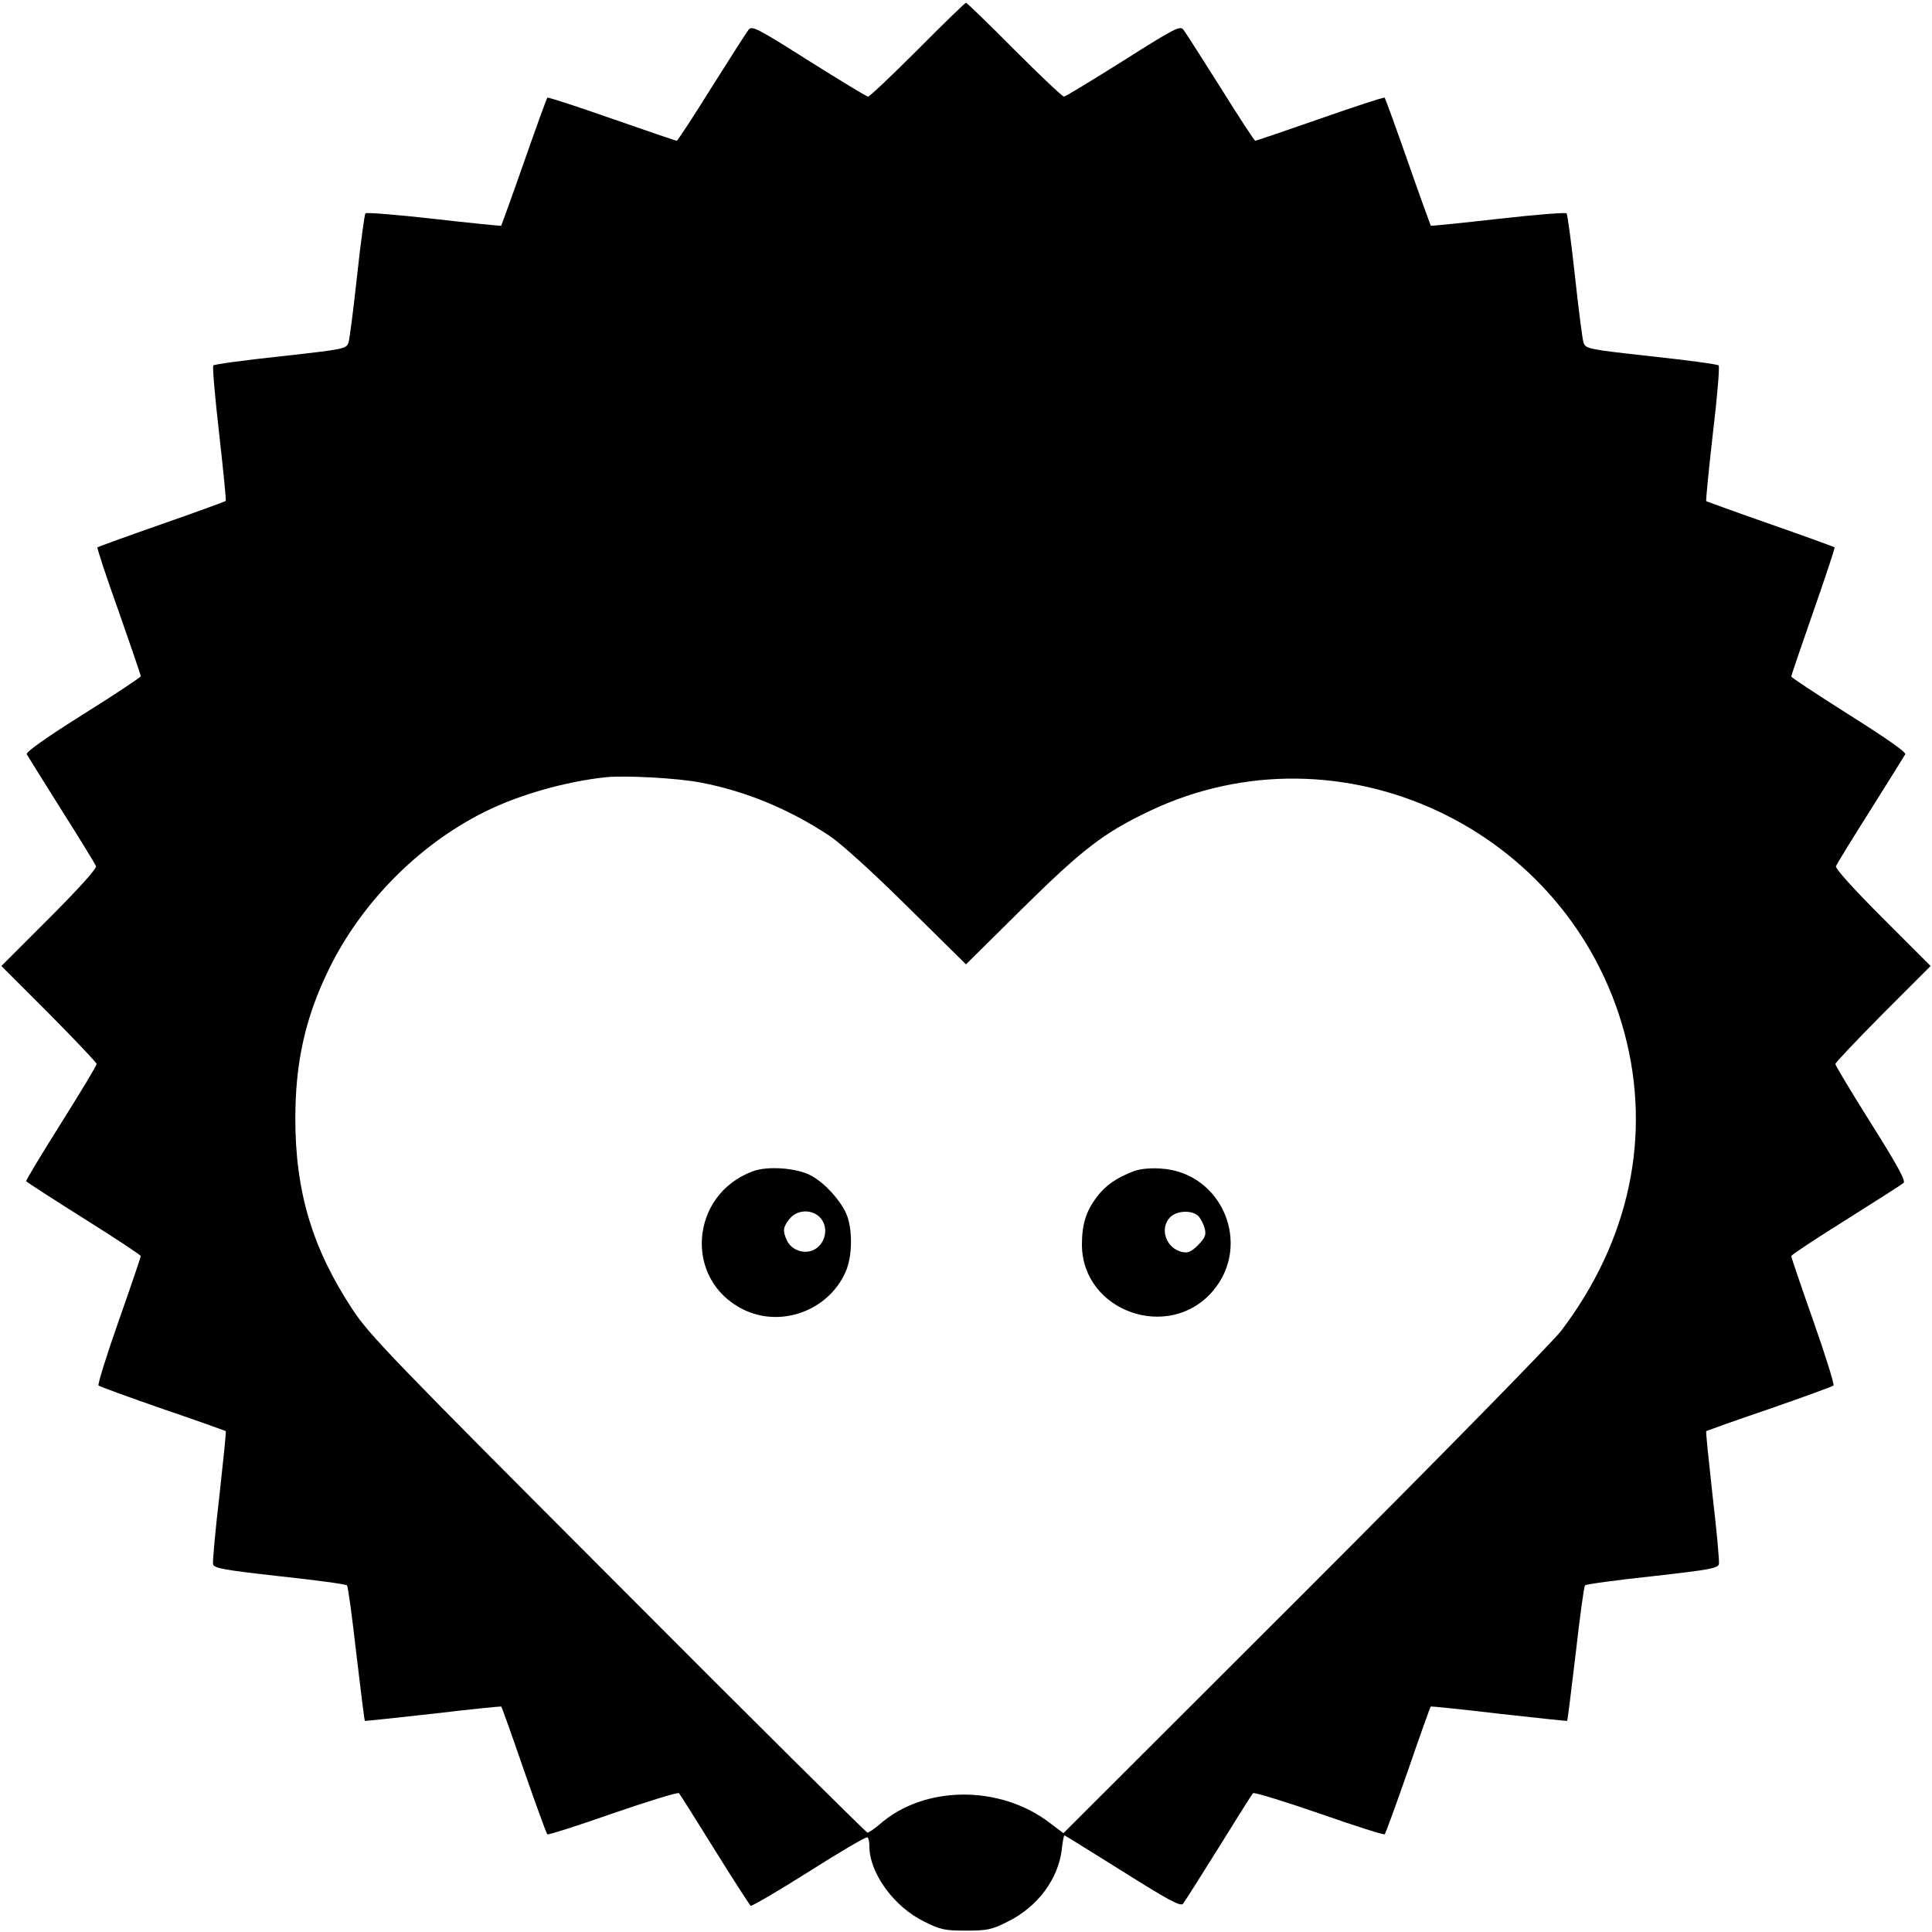
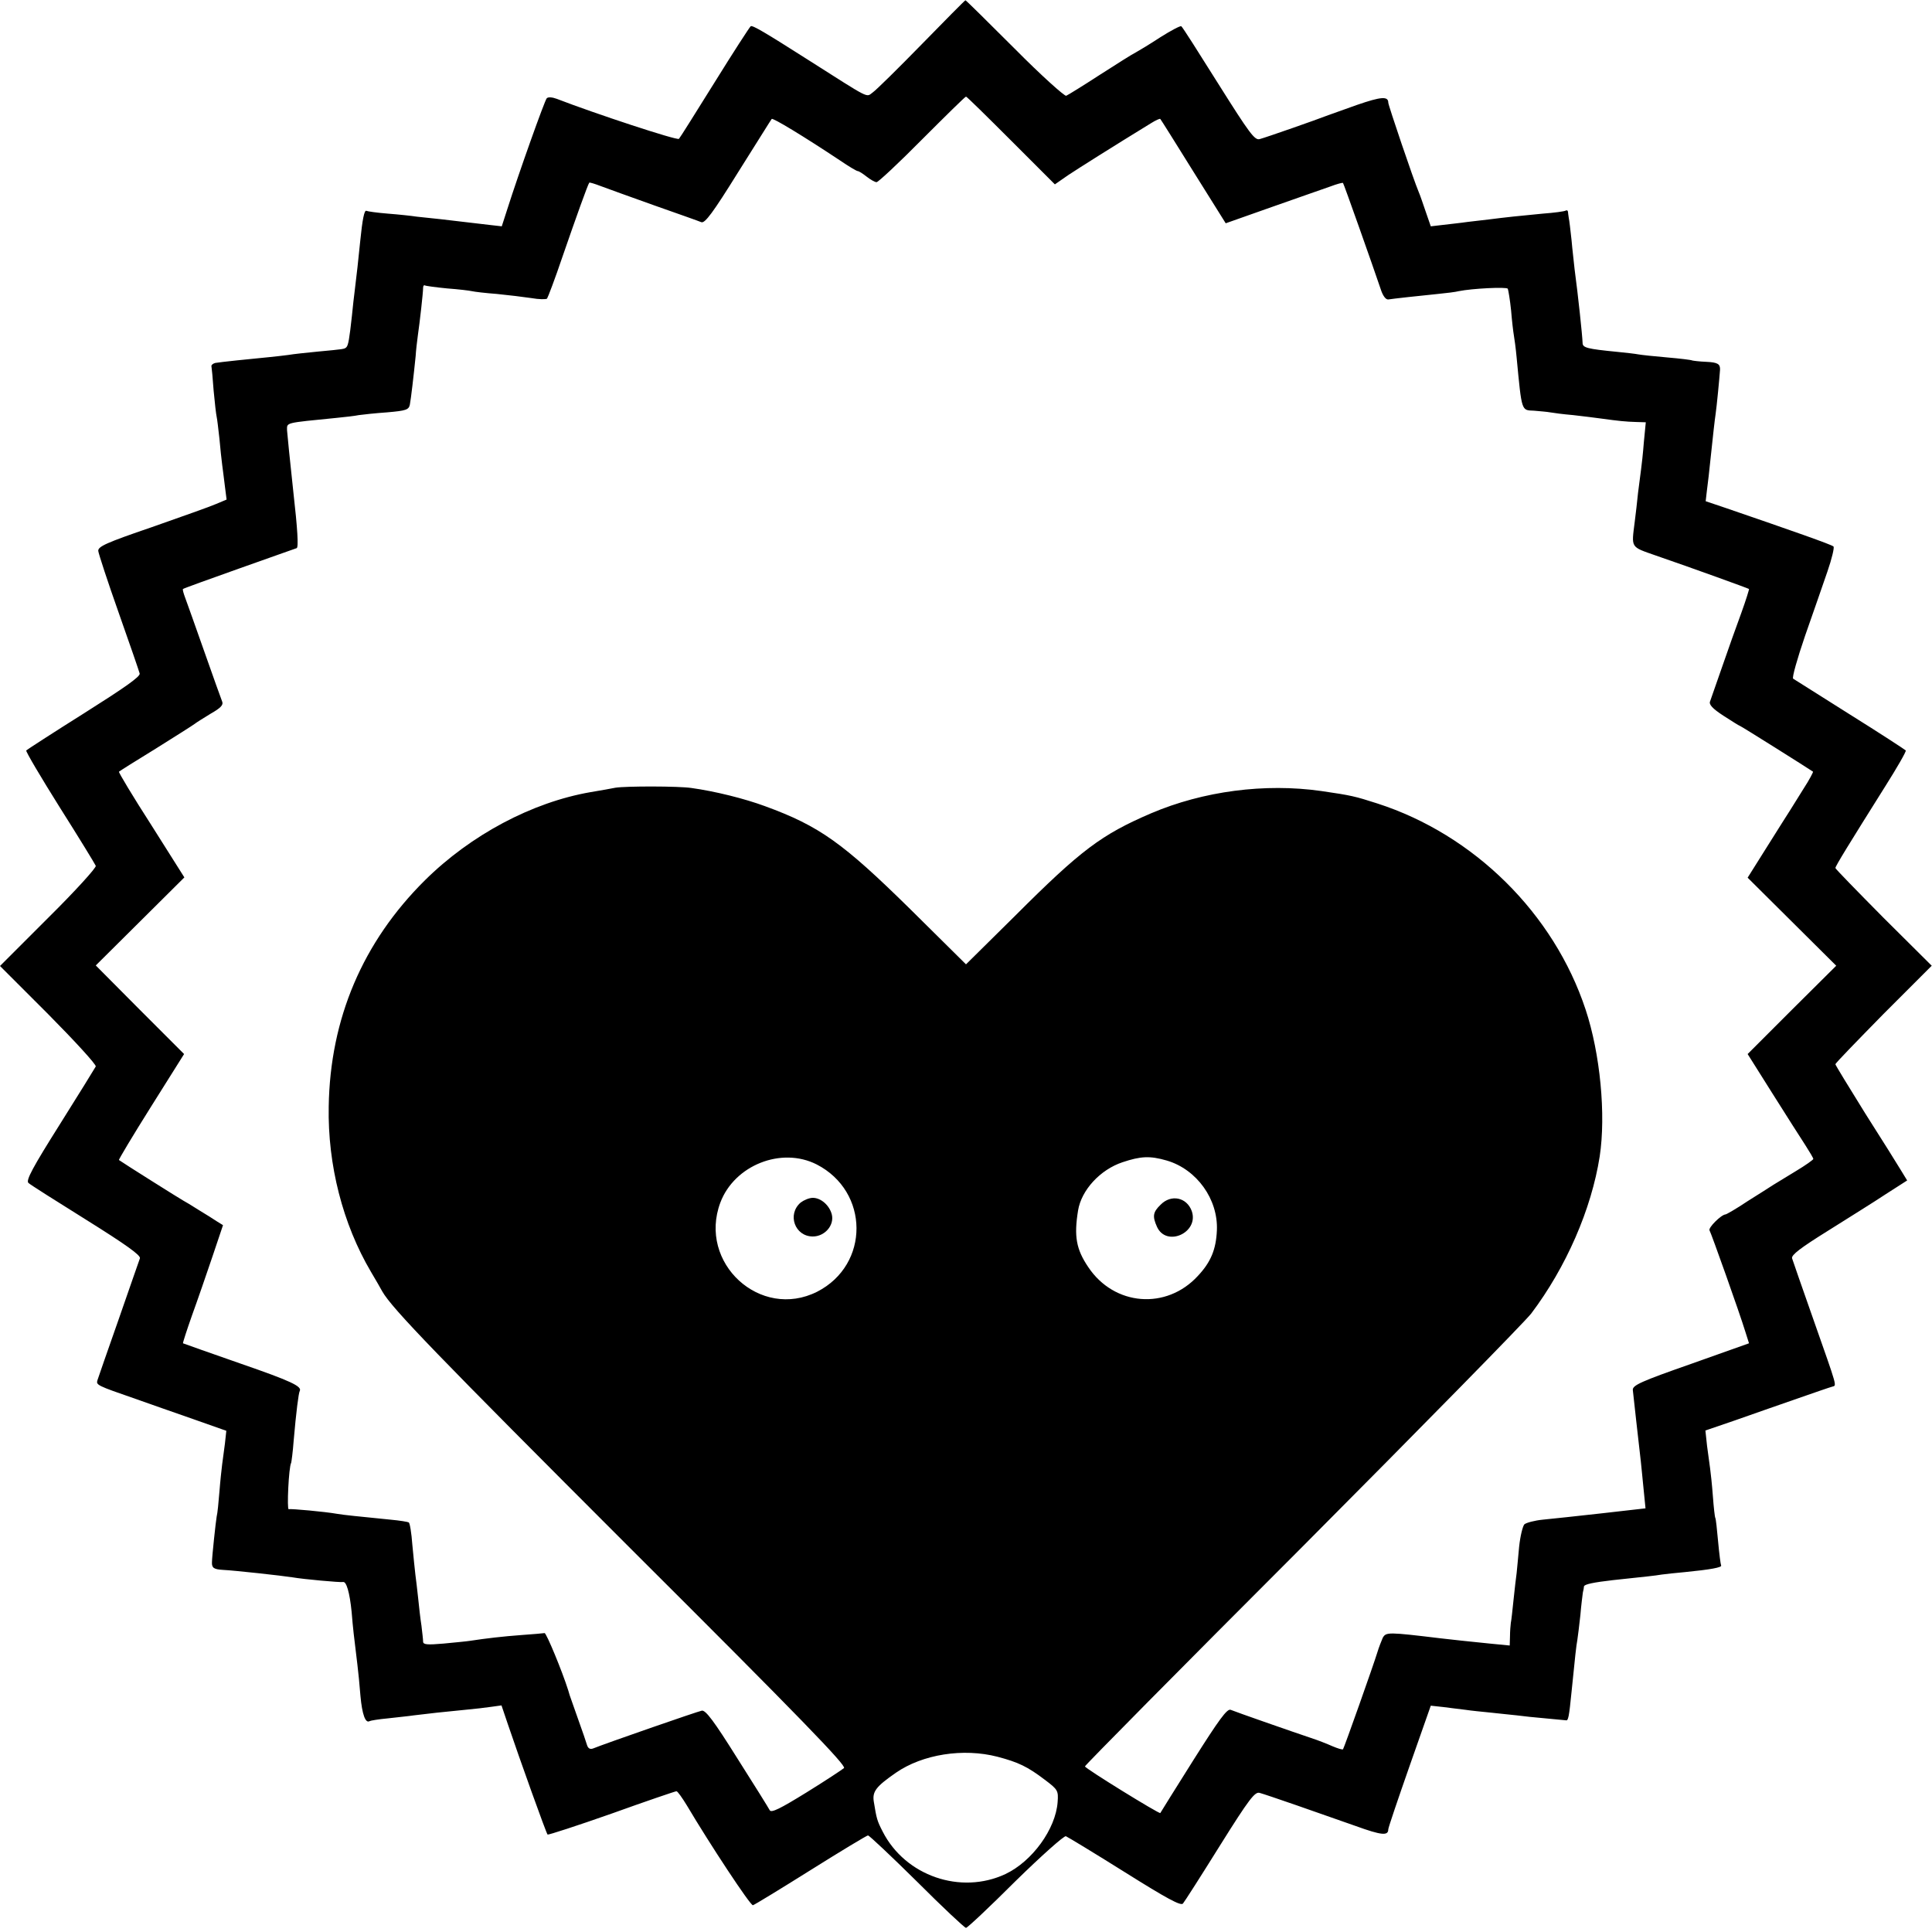
<svg xmlns="http://www.w3.org/2000/svg" version="1" width="933.333" height="933.333" viewBox="0 0 700 700">
-   <path d="M332.5 18c-9.3 9.3-17.4 17-18 17-.5 0-10.2-5.9-21.5-13-18.8-11.9-20.6-12.8-21.8-11.2-.7.9-6.8 10.4-13.4 20.9-6.6 10.6-12.3 19.3-12.6 19.3-.3 0-10.9-3.6-23.5-8s-23.2-7.9-23.4-7.6c-.2.2-4 10.6-8.4 23.2s-8.2 23-8.3 23.2c-.2.1-11.2-1-24.4-2.5-13.3-1.5-24.4-2.4-24.8-2-.3.3-1.7 10.4-3 22.4-1.3 12-2.7 22.9-3.1 24.3-.8 2.4-1.2 2.5-24.6 5.1-13.1 1.4-24.1 2.9-24.4 3.3-.4.4.6 11.5 2.1 24.7 1.5 13.3 2.6 24.3 2.4 24.4-.2.2-10.6 4-23.2 8.4s-23 8.2-23.3 8.4c-.2.3 3.2 10.7 7.7 23.2 4.4 12.6 8 23.1 8 23.5 0 .4-9.5 6.7-21 13.9-13.7 8.6-20.8 13.7-20.3 14.4.4.7 6 9.7 12.6 20.2 6.6 10.4 12.2 19.6 12.5 20.3.3.9-6.4 8.3-16.9 18.8L.5 350l17.3 17.3C27.2 376.8 35 385 35 385.5c0 .6-5.8 10.2-12.9 21.5-7.1 11.3-12.8 20.7-12.6 21 .2.3 9.6 6.4 20.9 13.5 11.3 7.1 20.6 13.2 20.6 13.6 0 .4-3.6 11-8 23.5s-7.7 23.1-7.3 23.4c.5.4 10.9 4.2 23.3 8.5 12.4 4.2 22.6 7.9 22.8 8 .2.2-.9 10.7-2.3 23.4-1.5 12.7-2.5 23.8-2.3 24.8.3 1.5 3.6 2.1 24.1 4.4 13.1 1.4 24.1 2.9 24.4 3.3.4.3 1.9 11.5 3.4 24.7 1.6 13.3 2.9 24.2 3.1 24.4.2.1 11.3-1.1 24.8-2.6 13.4-1.6 24.5-2.7 24.6-2.6.2.1 3.9 10.5 8.2 23 4.4 12.6 8.2 23.1 8.5 23.3.3.3 11-3.1 23.8-7.6 12.8-4.4 23.5-7.7 23.9-7.3.4.4 6.2 9.7 13 20.6 6.7 10.8 12.6 19.9 13 20.2.4.2 9.9-5.3 21.1-12.4 11.2-7.1 20.7-12.7 21.2-12.4.4.2.7 1.7.7 3.3 0 9.6 8.9 21.9 19.8 27.2 5.9 3 7.6 3.3 15.2 3.3s9.3-.3 15.2-3.3c10.7-5.3 18.2-15.3 19.5-26.1.3-2.8.7-5.1 1-5.1.2 0 9.6 5.9 21 13 16.4 10.3 20.9 12.8 21.9 11.8.6-.7 6.4-9.9 12.9-20.3 6.5-10.5 12.1-19.4 12.5-19.8.4-.4 11.1 2.9 23.9 7.3 12.8 4.5 23.5 7.9 23.8 7.6.3-.2 4.1-10.7 8.5-23.3 4.3-12.5 8-22.9 8.2-23 .1-.1 11.2 1 24.6 2.6 13.5 1.5 24.6 2.7 24.8 2.6.2-.2 1.5-11.1 3.1-24.4 1.5-13.2 3-24.4 3.4-24.7.3-.4 11.3-1.9 24.4-3.3 20.5-2.3 23.8-2.9 24.1-4.4.2-1-.8-12.1-2.3-24.8-1.4-12.7-2.5-23.2-2.3-23.4.2-.1 10.4-3.8 22.8-8 12.4-4.3 22.8-8.1 23.3-8.5.4-.3-2.9-10.9-7.3-23.4-4.4-12.5-8-23.1-8-23.5 0-.4 8.9-6.3 19.8-13.1 10.8-6.8 20.2-12.8 20.9-13.4.8-.8-2.1-6.2-11.8-21.6-7.1-11.3-12.9-20.9-12.9-21.5 0-.5 7.8-8.7 17.2-18.2l17.3-17.3-17.4-17.4c-10.5-10.5-17.2-17.9-16.9-18.8.3-.7 5.9-9.9 12.5-20.3 6.6-10.5 12.2-19.5 12.6-20.2.5-.7-6.8-5.8-20.3-14.3-11.5-7.3-21-13.5-21-13.9 0-.3 3.6-10.9 8-23.5s7.9-23.1 7.7-23.3c-.3-.2-10.7-4-23.3-8.4-12.6-4.4-23-8.2-23.2-8.3-.2-.2.9-11.2 2.4-24.5 1.6-13.2 2.5-24.3 2.1-24.7-.3-.4-11.3-1.9-24.4-3.3-23.4-2.6-23.8-2.7-24.6-5.1-.4-1.4-1.8-12.3-3.1-24.3s-2.7-22.1-3-22.4c-.4-.4-11.5.5-24.8 2-13.2 1.5-24.2 2.6-24.4 2.5-.1-.2-3.9-10.6-8.3-23.2s-8.2-23-8.4-23.2c-.2-.3-10.8 3.2-23.4 7.6-12.6 4.4-23.2 8-23.5 8-.3 0-6-8.7-12.6-19.3-6.6-10.5-12.7-20-13.4-20.9-1.2-1.6-3-.7-21.8 11.2-11.3 7.1-21 13-21.5 13-.6 0-8.7-7.7-18-17-9.3-9.4-17.2-17-17.5-17-.3 0-8.2 7.6-17.5 17zm-78.8 265.5c16.4 3.1 32.1 9.6 46.8 19.3 4.2 2.8 15.5 13 28.2 25.6l21.3 21 20.2-20c22-21.7 29.6-27.6 46.2-35.5 69-32.9 152.2 5.9 172.2 80.5 9.9 37.1 1.8 75.1-22.9 107.7-3.1 4.1-44.9 46.7-93 94.8l-87.4 87.3-4.9-3.7c-18.1-13.9-45.6-13.7-61.7.5-1.9 1.6-3.9 3-4.4 3-.4 0-41.2-40.4-90.4-89.8-81.3-81.4-90.2-90.6-96.2-99.8-14.5-22-20.7-42.6-20.7-69 0-20.5 3.6-36.6 12-53.9 11.7-24.2 32.6-45.4 56.5-57.3 12.4-6.2 29.2-11 44-12.6 7.1-.7 25.8.3 34.2 1.9z" />
-   <path d="M272.7 424.4c-22.8 8.5-25 39.3-3.5 50 13.6 6.8 30.8.6 37.1-13.4 2.6-5.6 2.7-15.8.3-21.3-2.3-5.1-8.1-11.4-13-13.9-5.2-2.7-15.7-3.4-20.9-1.4zM297 441c3.6 3.6 2.1 10.2-2.7 12.1-3.5 1.3-7.7-.4-9.2-3.7-1.6-3.5-1.4-4.8 1-7.8 2.6-3.3 7.9-3.6 10.9-.6zM410.9 424.3c-6.3 2.4-10.3 5.1-13.6 9.5-3.8 5.1-5.3 9.8-5.3 17.2.1 24.2 31.6 35.3 47.4 16.8 14.4-16.8 3.4-43-18.7-44.4-3.8-.3-7.6.1-9.8.9zm23.4 16.4c.8 1 1.9 3 2.2 4.5.6 2.2.1 3.3-2.4 5.9-2.5 2.5-3.7 3-5.9 2.5-5.8-1.4-8.2-8.6-4.2-12.6 2.5-2.5 8.1-2.6 10.3-.3z" />
+   <path d="M334 16c-8.5 8.7-16.5 16.6-17.8 17.5-2.5 1.8-.4 2.8-23.7-12-15.4-9.8-19.8-12.4-20.5-12-.4.3-6.3 9.4-13 20.2-6.8 10.9-12.6 20.2-13 20.6-.6.7-30.6-9.2-44.3-14.5-1.6-.6-3.1-.7-3.6-.2-.8.9-10.2 27.3-14.3 40.2l-2 6.2-4.4-.5c-7.5-.9-12.7-1.5-17.9-2.1-2.7-.3-6.6-.7-8.5-.9-1.9-.3-6.6-.8-10.5-1.1-3.8-.3-7.3-.8-7.7-1-.8-.5-1.5 3.1-2.3 11.1-.6 6-1.3 12.5-2 18-.2 1.6-.7 5.7-1 9-.9 8.2-1.3 10.6-2 11.3-.7.7-.9.7-10.5 1.6-4.1.4-8.8.9-10.5 1.2-1.6.2-4.8.6-7 .8-6.4.6-17.9 1.8-19.5 2.1-.8.2-1.4.7-1.4 1.1.1.5.5 4.5.8 8.9.4 4.4.9 8.7 1.1 9.5.2.8.6 4.4 1 7.9.3 3.6.8 7.9 1 9.5.2 1.7.7 5.2 1 7.9l.6 4.7-3.8 1.6c-2 .9-12.5 4.6-23.3 8.4-16.4 5.6-19.5 7-19.4 8.6.1 1 3.4 11.1 7.4 22.4 4 11.3 7.4 21.2 7.6 22 .4 1.1-5.7 5.3-20.1 14.4-11.3 7.1-20.7 13.2-21 13.5-.2.4 5.3 9.7 12.2 20.7 6.9 10.9 12.7 20.4 13 21.1.3.6-7.4 9.1-17.1 18.7L0 350l17.6 17.6c9.6 9.7 17.3 18.1 17.1 18.8-.3.6-6.2 10.1-13.1 21.1-9.7 15.4-12.3 20.2-11.3 21.1.6.6 10.1 6.6 21 13.4 14.4 9 19.7 12.8 19.4 13.9-.3.9-3.8 10.8-7.7 22.1-4 11.3-7.4 21.2-7.7 22.1-.5 1.7-.2 1.9 13.7 6.7 4.7 1.7 14 4.9 20.8 7.3l12.2 4.3-.5 4.6c-.3 2.5-.8 5.8-1 7.5-.2 1.6-.7 6.1-1 10-.3 3.8-.7 7.9-1 9-.3 1.6-1.7 14.6-1.7 16.5-.1 2.1.7 2.6 4 2.8 4.2.2 21.4 2.1 25.2 2.7 4 .7 17.4 1.9 18.3 1.7 1.2-.3 2.4 3.8 3.1 10.8.5 6.1.8 8.6 2.1 19.2.3 2.4.8 7.4 1.1 11.3.6 6.6 1.8 10 3.3 9.1.3-.2 3.3-.7 6.6-1 3.3-.4 7.6-.8 9.5-1.1 4.7-.6 11.2-1.3 18.5-2 3.3-.3 7.6-.8 9.6-1.1l3.6-.5 2.3 6.8c4.3 12.7 13.9 39.5 14.4 40 .2.2 10.7-3.2 23.2-7.6 12.5-4.5 23.1-8.1 23.5-8.1.4 0 2.1 2.4 3.8 5.2 8.3 14 23 36.3 23.9 36.1.5-.1 10-5.9 21-12.8s20.3-12.5 20.7-12.5c.4 0 8.4 7.5 17.7 16.7 9.3 9.3 17.3 16.8 17.8 16.8s8.6-7.6 17.9-16.9c9.5-9.3 17.7-16.6 18.3-16.3.7.3 10.3 6.1 21.3 13 15.3 9.6 20.3 12.3 21.1 11.4.6-.7 6.6-10.1 13.4-21 10.7-17.1 12.7-19.6 14.4-19.1 2.6.7 21.8 7.4 34.8 12 9.4 3.4 11.8 3.6 11.8 1.2 0-.6 3.5-10.9 7.7-22.9l7.7-21.9 4.6.5c2.5.3 6.1.8 8 1 1.9.3 6 .7 9 1 3 .3 7.3.8 9.5 1 2.2.3 6.9.8 10.5 1.1 3.6.3 6.9.7 7.4.7.8.2 1.1-1.2 2-10.3 1.3-13 1.7-16.7 2.1-18.8.2-1.3.7-5.3 1.1-9 .3-3.7.8-7.4.9-8.2.2-.8.4-1.8.4-2.2.1-.8 3.6-1.5 10.6-2.3 12.2-1.3 15.2-1.6 17.5-2 1.4-.2 5.2-.6 8.5-.9 9.2-.9 13.5-1.7 13.1-2.4-.2-.4-.7-4.3-1.1-8.7-.4-4.4-.8-8.2-1-8.5-.2-.3-.6-3.9-.9-8-.3-4.1-.8-8.6-1-10-.2-1.4-.7-5-1.1-8.1l-.6-5.6 10.8-3.7c5.9-2.1 16-5.6 22.3-7.8 6.3-2.2 12.1-4.2 12.9-4.4 1.6-.5 2 .9-6.9-24.4-4-11.3-7.4-21.2-7.7-22.1-.3-1.2 3.1-3.8 12.9-9.9 7.3-4.6 16.8-10.5 21-13.3l7.8-5-2.2-3.6c-1.2-2-7-11.3-13-20.7-5.9-9.5-10.8-17.5-10.8-17.8 0-.4 7.9-8.5 17.4-18.2l17.5-17.5-17.5-17.4c-9.5-9.6-17.4-17.7-17.4-18 0-.7 5-8.8 18-29.5 4.3-6.8 7.7-12.7 7.5-13.1-.3-.3-9.3-6.2-20.2-13-10.8-6.8-20.1-12.7-20.6-13-.5-.3 1.5-7.3 4.3-15.5 2.9-8.2 6.5-18.7 8.1-23.3 1.6-4.6 2.6-8.8 2.2-9.1-.7-.7-15.3-5.8-38.6-13.8l-7.7-2.6.4-3.5c.3-2 1-8.3 1.6-14.1.6-5.8 1.3-12.1 1.6-14 .4-2.7 1.4-13.1 1.6-16 .1-2.1-.8-2.7-4.9-2.9-2.6-.1-4.9-.4-5.2-.5-.3-.2-4.4-.7-9.1-1.1-4.7-.4-9.3-.9-10.4-1.1-1-.2-4.4-.6-7.5-.9-11.2-1.1-12.7-1.5-12.7-3.3-.1-2.8-1.6-17-2.9-26.7-.2-2.2-.8-6.9-1.1-10.5-.4-3.6-.8-7.2-1-8-.1-.8-.3-1.9-.3-2.3-.1-.5-.4-.6-.8-.4-.5.3-4.2.8-8.3 1.1-7.6.7-14.1 1.4-19.5 2.1-1.6.2-5.1.6-7.7.9-2.7.4-6.7.8-9.1 1.1l-4.3.5-1.8-5.2c-1-2.9-2.1-6.2-2.6-7.3-1.9-4.5-11-31.4-11-32.3 0-2.4-2.6-2.2-11.3.8-5.1 1.8-10.1 3.6-11.2 4-2.7 1.1-21.5 7.7-24.1 8.4-1.8.5-3.7-2.1-14.9-19.9-7.1-11.3-13.1-20.8-13.5-21-.4-.2-3.8 1.6-7.6 4-3.8 2.5-7.8 4.9-8.9 5.5-1.1.5-6.9 4.2-13 8.1-6 3.9-11.5 7.3-12.2 7.6-.6.2-9.1-7.4-18.7-17.1C357.9 7.9 349.9 0 349.8.1c-.2 0-7.3 7.2-15.8 15.9zm32.3 34.9l15.9 15.9 4.9-3.4c4.1-2.7 15.8-10.1 30-18.8 1.6-1 3.1-1.7 3.3-1.5.2.2 5.6 8.8 12 19.1l11.7 18.7 16.7-5.9c9.2-3.2 18.7-6.6 21.1-7.4 2.4-.9 4.5-1.5 4.7-1.3.3.3 10.9 30.3 13.6 38.3.8 2.6 1.9 4 2.8 3.9 1.9-.3 11-1.3 18-2 3-.3 6.4-.7 7.5-1 4.9-1 17.3-1.6 17.8-.9.2.5.8 4 1.2 7.9.3 3.8.8 7.9 1 9 .2 1.1.7 4.7 1 8 1.9 19.9 1.7 19.1 6.3 19.3 2.2.2 4.8.4 5.8.6 1.1.2 4.8.7 8.4 1 3.6.4 8.3 1 10.5 1.3 5.8.8 8.6 1.1 12.4 1.2l3.4.1-.7 7.2c-.3 4-.8 8.4-1 9.8-.2 1.4-.7 5.2-1.1 8.5-.3 3.3-.9 8-1.2 10.5-1.2 9.7-1.7 9 7.7 12.3 13.1 4.5 33.5 11.9 33.7 12.1.1.1-1.1 4-2.8 8.7-1.7 4.6-4.8 13.3-6.9 19.4-2.1 6-4.1 11.7-4.4 12.6-.5 1.1.8 2.6 4.8 5.2 3.1 2 5.8 3.7 6 3.7.3 0 25.1 15.6 26.5 16.6.1.1-1.3 2.9-3.4 6.1-2 3.2-4.2 6.7-4.8 7.7-.7 1-4.4 7-8.4 13.3l-7.1 11.3 16 15.9 16.1 16-16.1 16-16 16 9 14.3c5 7.9 10.3 16.3 11.9 18.7 1.6 2.5 2.9 4.7 2.9 5 0 .3-2.8 2.3-6.3 4.4-3.4 2.1-7.1 4.3-8.2 5-1 .7-5.2 3.3-9.3 5.9-4 2.7-7.7 4.8-8 4.8-1.6.1-6.4 4.9-5.8 5.8.6 1 10.9 29.9 13 36.8l1.3 4.1-21.1 7.5c-18 6.3-21.1 7.7-21 9.4.2 1.8 2.1 19.2 2.9 25.9.2 1.6.6 6.2 1 10l.7 7-15.8 1.8c-8.8 1-18.4 2-21.4 2.3-3 .3-6 1.1-6.7 1.7-.6.7-1.5 4.3-1.9 8.2-.3 3.8-.8 8.1-.9 9.5-.2 1.4-.7 5.6-1.1 9.5-.4 3.8-.8 7.7-1 8.5-.1.8-.3 3-.3 4.8l-.1 3.4-7.2-.7c-10-1-11.5-1.2-17.8-1.9-19.1-2.3-19.8-2.3-21-.2-.5 1.2-1.4 3.4-1.9 5.1-1.5 4.9-12.1 34.8-12.5 35.3-.3.2-1.9-.3-3.8-1.1-1.8-.8-5.3-2.2-7.8-3-6.3-2.1-27.2-9.4-29.1-10.2-1.3-.5-4.2 3.5-13.5 18.2-6.5 10.3-11.9 19-12 19.2-.4.4-27.3-16.2-27.3-16.9-.1-.3 35.3-36.1 78.7-79.5 43.3-43.5 80.6-81.5 83-84.6 12.6-16.7 21.8-37.7 24.8-56.9 2.3-15.1.2-37.2-5.1-53.2-11.5-34.8-40.4-63.4-75.5-74.7-8.1-2.6-9.3-2.9-20.3-4.5-20.4-2.9-42.7 0-61.7 8.1-17.9 7.7-25.3 13.2-49.2 37.1L350 349.4l-20.2-20c-24.4-24-32.9-30.1-52.6-37.3-7.3-2.7-18-5.4-26.7-6.6-4.6-.7-23.7-.7-27.5-.1-1.4.3-5.4 1-9 1.6-21.3 3.7-43.4 15.5-60 31.9-22.6 22.4-34.4 50.2-34.9 82-.4 21.2 5.1 42.6 15.3 59.9 1.7 2.9 3.6 6.1 4.1 7.1 3.6 6.3 20.1 23.3 89.9 93.1 61.8 61.6 78.3 78.7 77.4 79.6-.7.6-6.9 4.7-13.7 8.9-9.4 5.8-12.6 7.4-13.2 6.4-.4-.8-5.7-9.3-11.8-18.9-8.4-13.4-11.4-17.4-12.8-17.2-1.6.3-35 11.9-39.4 13.7-1.1.4-1.8 0-2.2-1.2-.3-1-1.7-5.2-3.2-9.3-1.5-4.1-2.8-8.1-3.1-8.8-.2-.7-.4-1.4-.5-1.7-2.2-7-8-21-8.6-20.8-.5.1-4.2.4-8.3.7-6.8.5-12.8 1.2-18.7 2.1-1.2.2-5.5.6-9.6 1-5.8.5-7.4.4-7.4-.7 0-.7-.3-3.3-.6-5.8-.4-2.5-.9-7-1.2-10-.3-3-.8-6.9-1-8.5-.2-1.7-.7-6.5-1.1-10.8-.3-4.2-.9-7.9-1.3-8.1-.3-.2-3.3-.7-6.6-1-12-1.2-17-1.7-19.3-2.1-4.5-.8-16.7-1.9-17.6-1.7-.7.3 0-15.3.9-16.8.1-.3.6-3.9.9-8 .9-10.4 1.8-17.4 2.2-18 .9-1.7-3.1-3.6-21.6-10-11.2-3.9-20.5-7.2-20.7-7.3-.1-.2 1.4-4.8 3.3-10.2 2-5.5 5.3-15.1 7.4-21.3l3.8-11.3-2.1-1.3c-1.2-.8-4.2-2.7-6.7-4.2-2.5-1.6-5-3.1-5.6-3.4-.8-.4-21.8-13.6-23.3-14.7-.2-.1 5-8.8 11.6-19.3l12-19.1-16-16-16-16.1 16.1-16 16-15.9-12-19c-6.7-10.4-11.9-19.1-11.7-19.3.2-.2 6.2-4 13.4-8.4 7.2-4.5 13.5-8.5 14-8.9.6-.5 3.2-2.1 5.8-3.7 3.7-2.1 4.7-3.2 4.2-4.4-.4-1-3.3-9.1-6.5-18.2s-6.3-17.8-6.9-19.4c-.6-1.6-1-3-.8-3.2.2-.2 9.3-3.5 20.3-7.4 10.9-3.9 20.4-7.2 20.9-7.4.7-.3.3-7-1.2-20.2-1.2-11-2.2-21.1-2.3-22.5 0-2.9-1-2.6 18-4.5 3-.3 6.6-.7 8-1 1.4-.2 6-.7 10.3-1 6.8-.6 7.8-.9 8.2-2.8.4-2.1 1.4-10.6 2.1-17.6.1-1.9.5-5.3.8-7.5.7-4.8 1.9-15.5 1.9-17.2 0-.7.3-1.1.6-.9.3.2 4 .7 8.1 1.1 4.1.3 8.2.8 9 1 .8.2 4.9.7 9 1 4.1.4 9.8 1.1 12.5 1.5 2.8.5 5.3.5 5.7.2.3-.4 2.9-7.2 5.6-15.2 4.9-14.2 9.2-26.2 9.7-26.8.1-.2 2 .4 4.1 1.2 2.2.8 10.9 4 19.4 7 8.5 3 16.2 5.7 17.1 6.1 1.3.5 4.2-3.4 13.4-18.2 6.5-10.3 11.9-19 12.1-19.2.4-.5 11.6 6.3 24.7 15 3.2 2.2 6.1 3.9 6.5 3.9.4 0 1.8.9 3.2 2 1.4 1.1 3 2 3.6 2 .6 0 8.1-7 16.5-15.5C342.6 42 349.7 35 350 35c.3 0 7.6 7.2 16.3 15.9zm-70.4 371c19.1 9.8 19.3 36.3.2 46.1-20.6 10.4-43.3-10.4-35.1-32.3 5.1-13.5 22.1-20.3 34.9-13.8zm126.9-1.4c10.8 3.2 18.6 14 18.1 25.3-.3 6.9-2.2 11.5-6.9 16.5-11.4 12.4-30.3 10.9-39.7-3.2-4.4-6.5-5.2-11.2-3.7-20.5 1.2-7.4 8-14.8 16.1-17.5 6.6-2.2 9.9-2.4 16.1-.6zm-61.4 216c7.6 2 10.9 3.6 17.1 8.3 4.8 3.6 5 4 4.7 8.1-.7 9.8-9.2 21.5-18.9 26.1-16.2 7.6-36.3.7-44.5-15.4-2-3.9-2.2-4.6-3.2-10.8-.6-3.7.8-5.5 8-10.5 9.7-6.7 24.4-9 36.8-5.8z" />
+   <path d="M290.1 435.7c-5 4.3-2.1 12.3 4.4 12.3 4.3 0 7.8-4 6.9-7.9-.8-3.3-3.9-6.1-6.9-6.1-1.3 0-3.2.8-4.4 1.7zM420.5 436.5c-2.8 2.7-3 4.2-1.3 8 3.4 7.5 15.3 2.1 12.6-5.7-1.8-5-7.5-6.2-11.3-2.3z" />
</svg>
